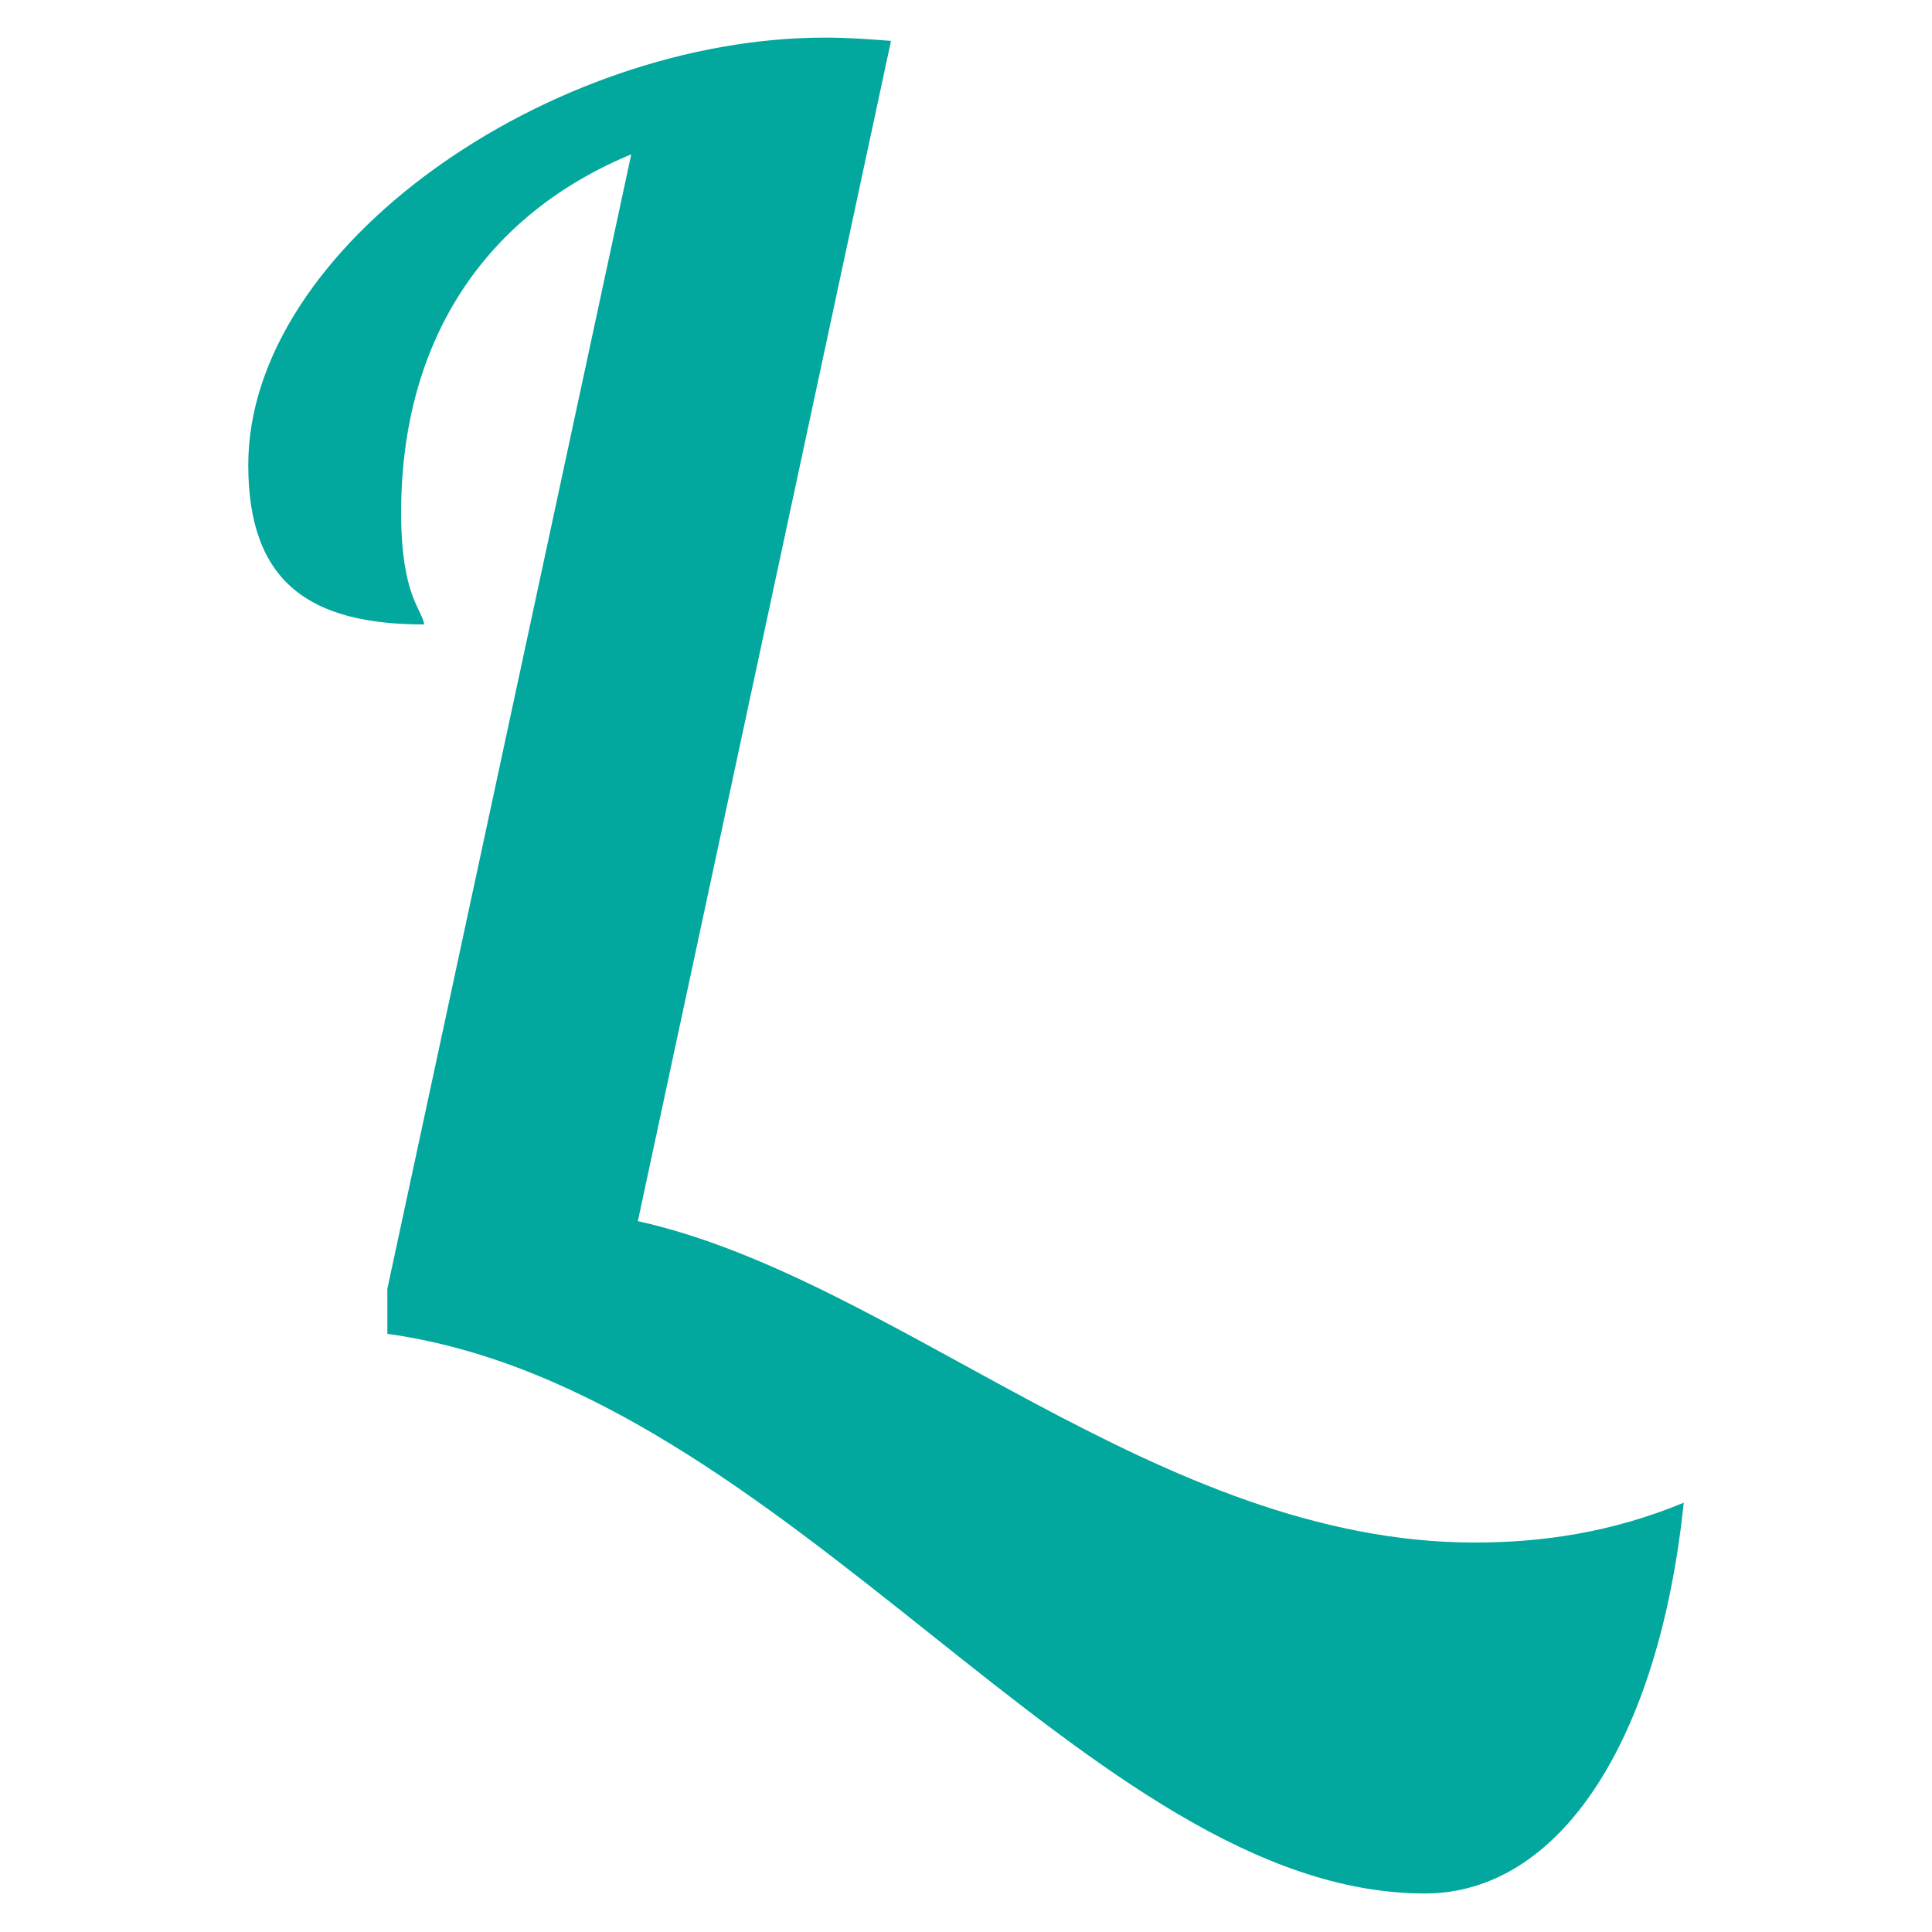
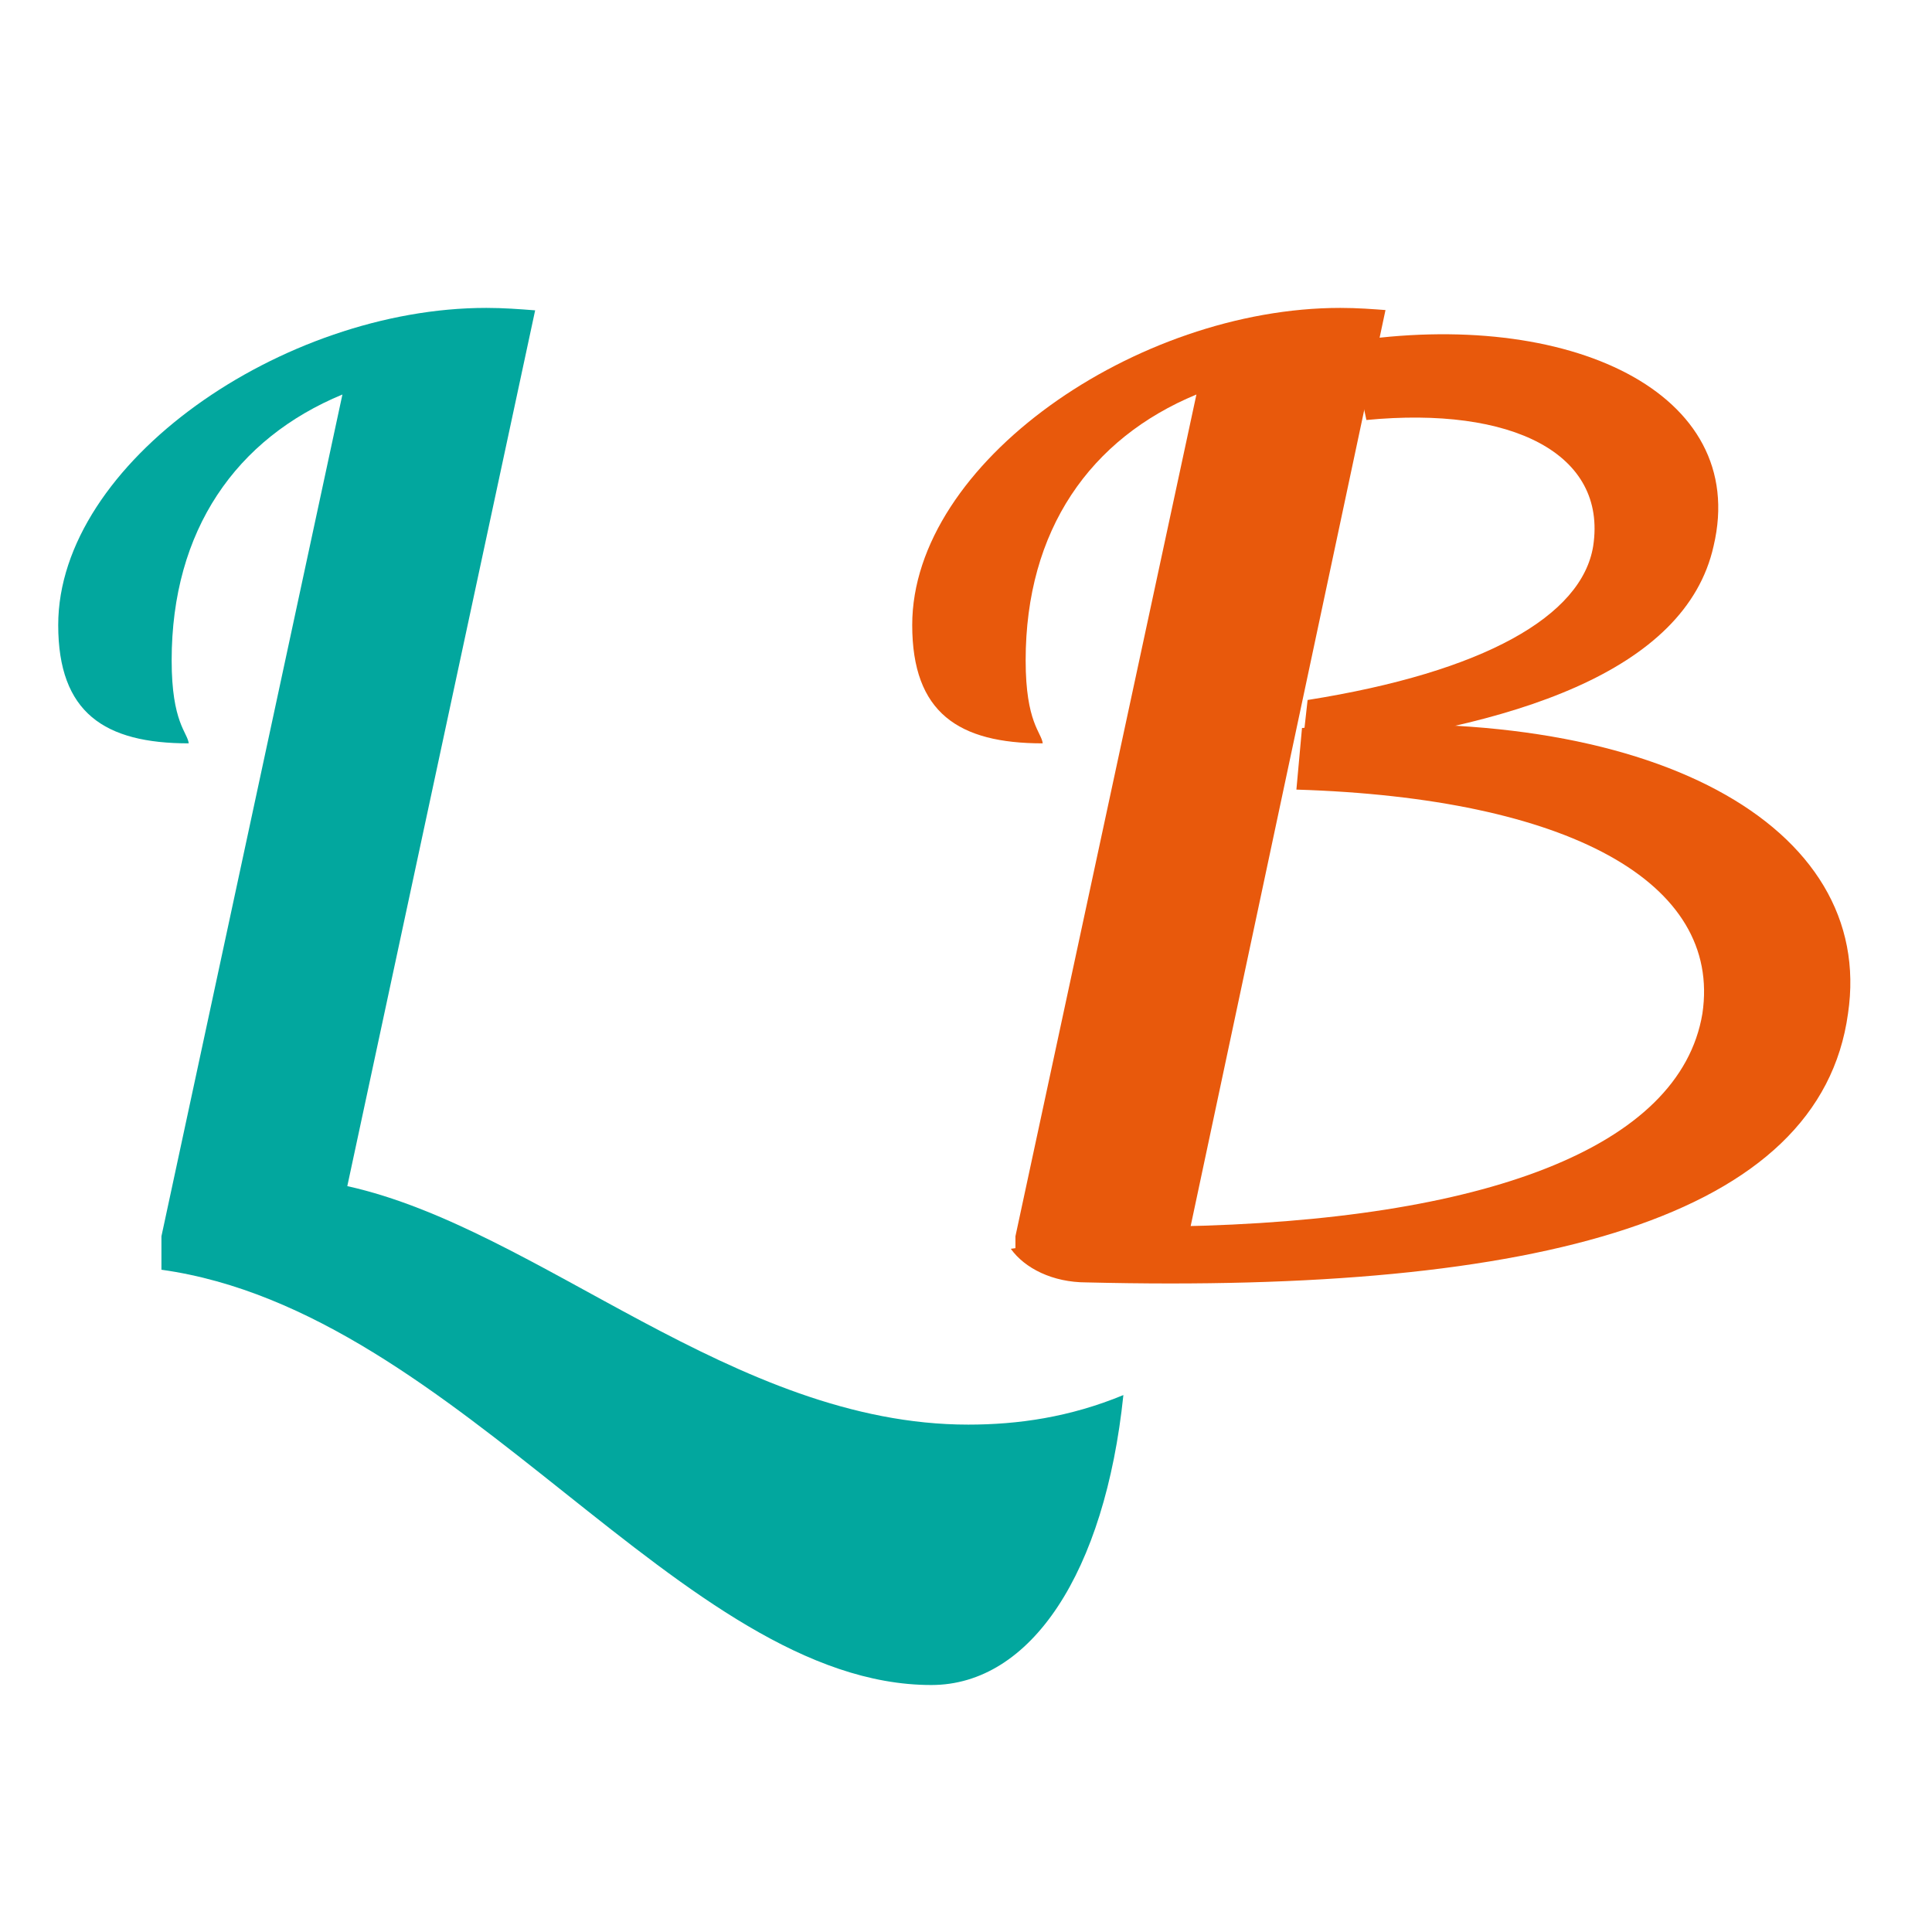
- <svg xmlns="http://www.w3.org/2000/svg" viewBox="91.58 52.58 1061.84 1061.84">
-   <g transform="translate(622.5,583.2461) scale(2.932776) translate(-475.6315,-522.0299)">
-     <path transform="matrix(1.333333,0,0,-1.333333,570.9581,630.1625)" style="fill:#02a79e;fill-opacity:1;fill-rule:nonzero;stroke:none" d="m 0,0 c -44.428,0 -81.236,37.127 -117.617,45.173 l 35.58,165.887 c -3.004,0.232 -6.007,0.462 -9.242,0.462 -38.583,0 -81.095,-29.342 -81.095,-60.07 0,-16.635 8.78,-22.411 24.722,-22.411 -0.231,2.08 -3.235,3.927 -3.235,15.711 0,24.721 12.245,42.048 32.345,50.366 L -152.823,35.675 V 35.05 29.337 c 56.653,-7.899 98.593,-78.66 145.825,-78.66 18.891,0 32.884,21.341 36.382,54.921 C 19.24,1.402 9.445,0 0,0" />
+ <svg xmlns="http://www.w3.org/2000/svg" viewBox="45 -100 690 690" role="img" aria-label="Loopme">
+   <defs>
+     <clipPath id="b-stem">
+       <path d="M0 0H237.1L163.3 347H0Z" />
+     </clipPath>
+   </defs>
+   <g style="color:#02a79e;fill:#02a79e">
+     <g transform="translate(-44.1582,-25.3531) scale(0.482182) translate(622.5,583.2461) scale(2.932776) translate(-475.6315,-522.0299)">
+       <path transform="matrix(1.333333,0,0,-1.333333,570.9581,630.1625)" style="fill:currentColor;fill-opacity:1;fill-rule:nonzero;stroke:none" d="m 0,0 c -44.428,0 -81.236,37.127 -117.617,45.173 l 35.58,165.887 c -3.004,0.232 -6.007,0.462 -9.242,0.462 -38.583,0 -81.095,-29.342 -81.095,-60.07 0,-16.635 8.78,-22.411 24.722,-22.411 -0.231,2.08 -3.235,3.927 -3.235,15.711 0,24.721 12.245,42.048 32.345,50.366 L -152.823,35.675 V 35.05 29.337 c 56.653,-7.899 98.593,-78.66 145.825,-78.66 18.891,0 32.884,21.341 36.382,54.921 C 19.24,1.402 9.445,0 0,0" />
+     </g>
+   </g>
+   <g transform="translate(305 0)" style="color:#e8590c;fill:#e8590c">
+     <g clip-path="url(#b-stem)">
+       <g transform="translate(-44.1582,-25.3531) scale(0.482182) translate(622.5,583.2461) scale(2.932776) translate(-475.6315,-522.0299)">
+         <path transform="matrix(1.333333,0,0,-1.333333,570.9581,630.1625)" style="fill:currentColor;fill-opacity:1;fill-rule:nonzero;stroke:none" d="m 0,0 c -44.428,0 -81.236,37.127 -117.617,45.173 l 35.58,165.887 c -3.004,0.232 -6.007,0.462 -9.242,0.462 -38.583,0 -81.095,-29.342 -81.095,-60.07 0,-16.635 8.78,-22.411 24.722,-22.411 -0.231,2.08 -3.235,3.927 -3.235,15.711 0,24.721 12.245,42.048 32.345,50.366 L -152.823,35.675 V 35.05 29.337 c 56.653,-7.899 98.593,-78.66 145.825,-78.66 18.891,0 32.884,21.341 36.382,54.921 C 19.24,1.402 9.445,0 0,0" />
+       </g>
+     </g>
+     <path d="M222 22C300 10 365 40 352 95C342 140 280 160 205 168L207 150C270 140 305 120 309 95C314 62 280 45 228 50Z" />
+     <path d="M205 160C330 150 410 195 400 262C390 335 290 362 128 358C116 358 106 353 101 346L160 338C270 336 340 310 348 262C355 215 300 185 203 182Z" />
  </g>
</svg>
